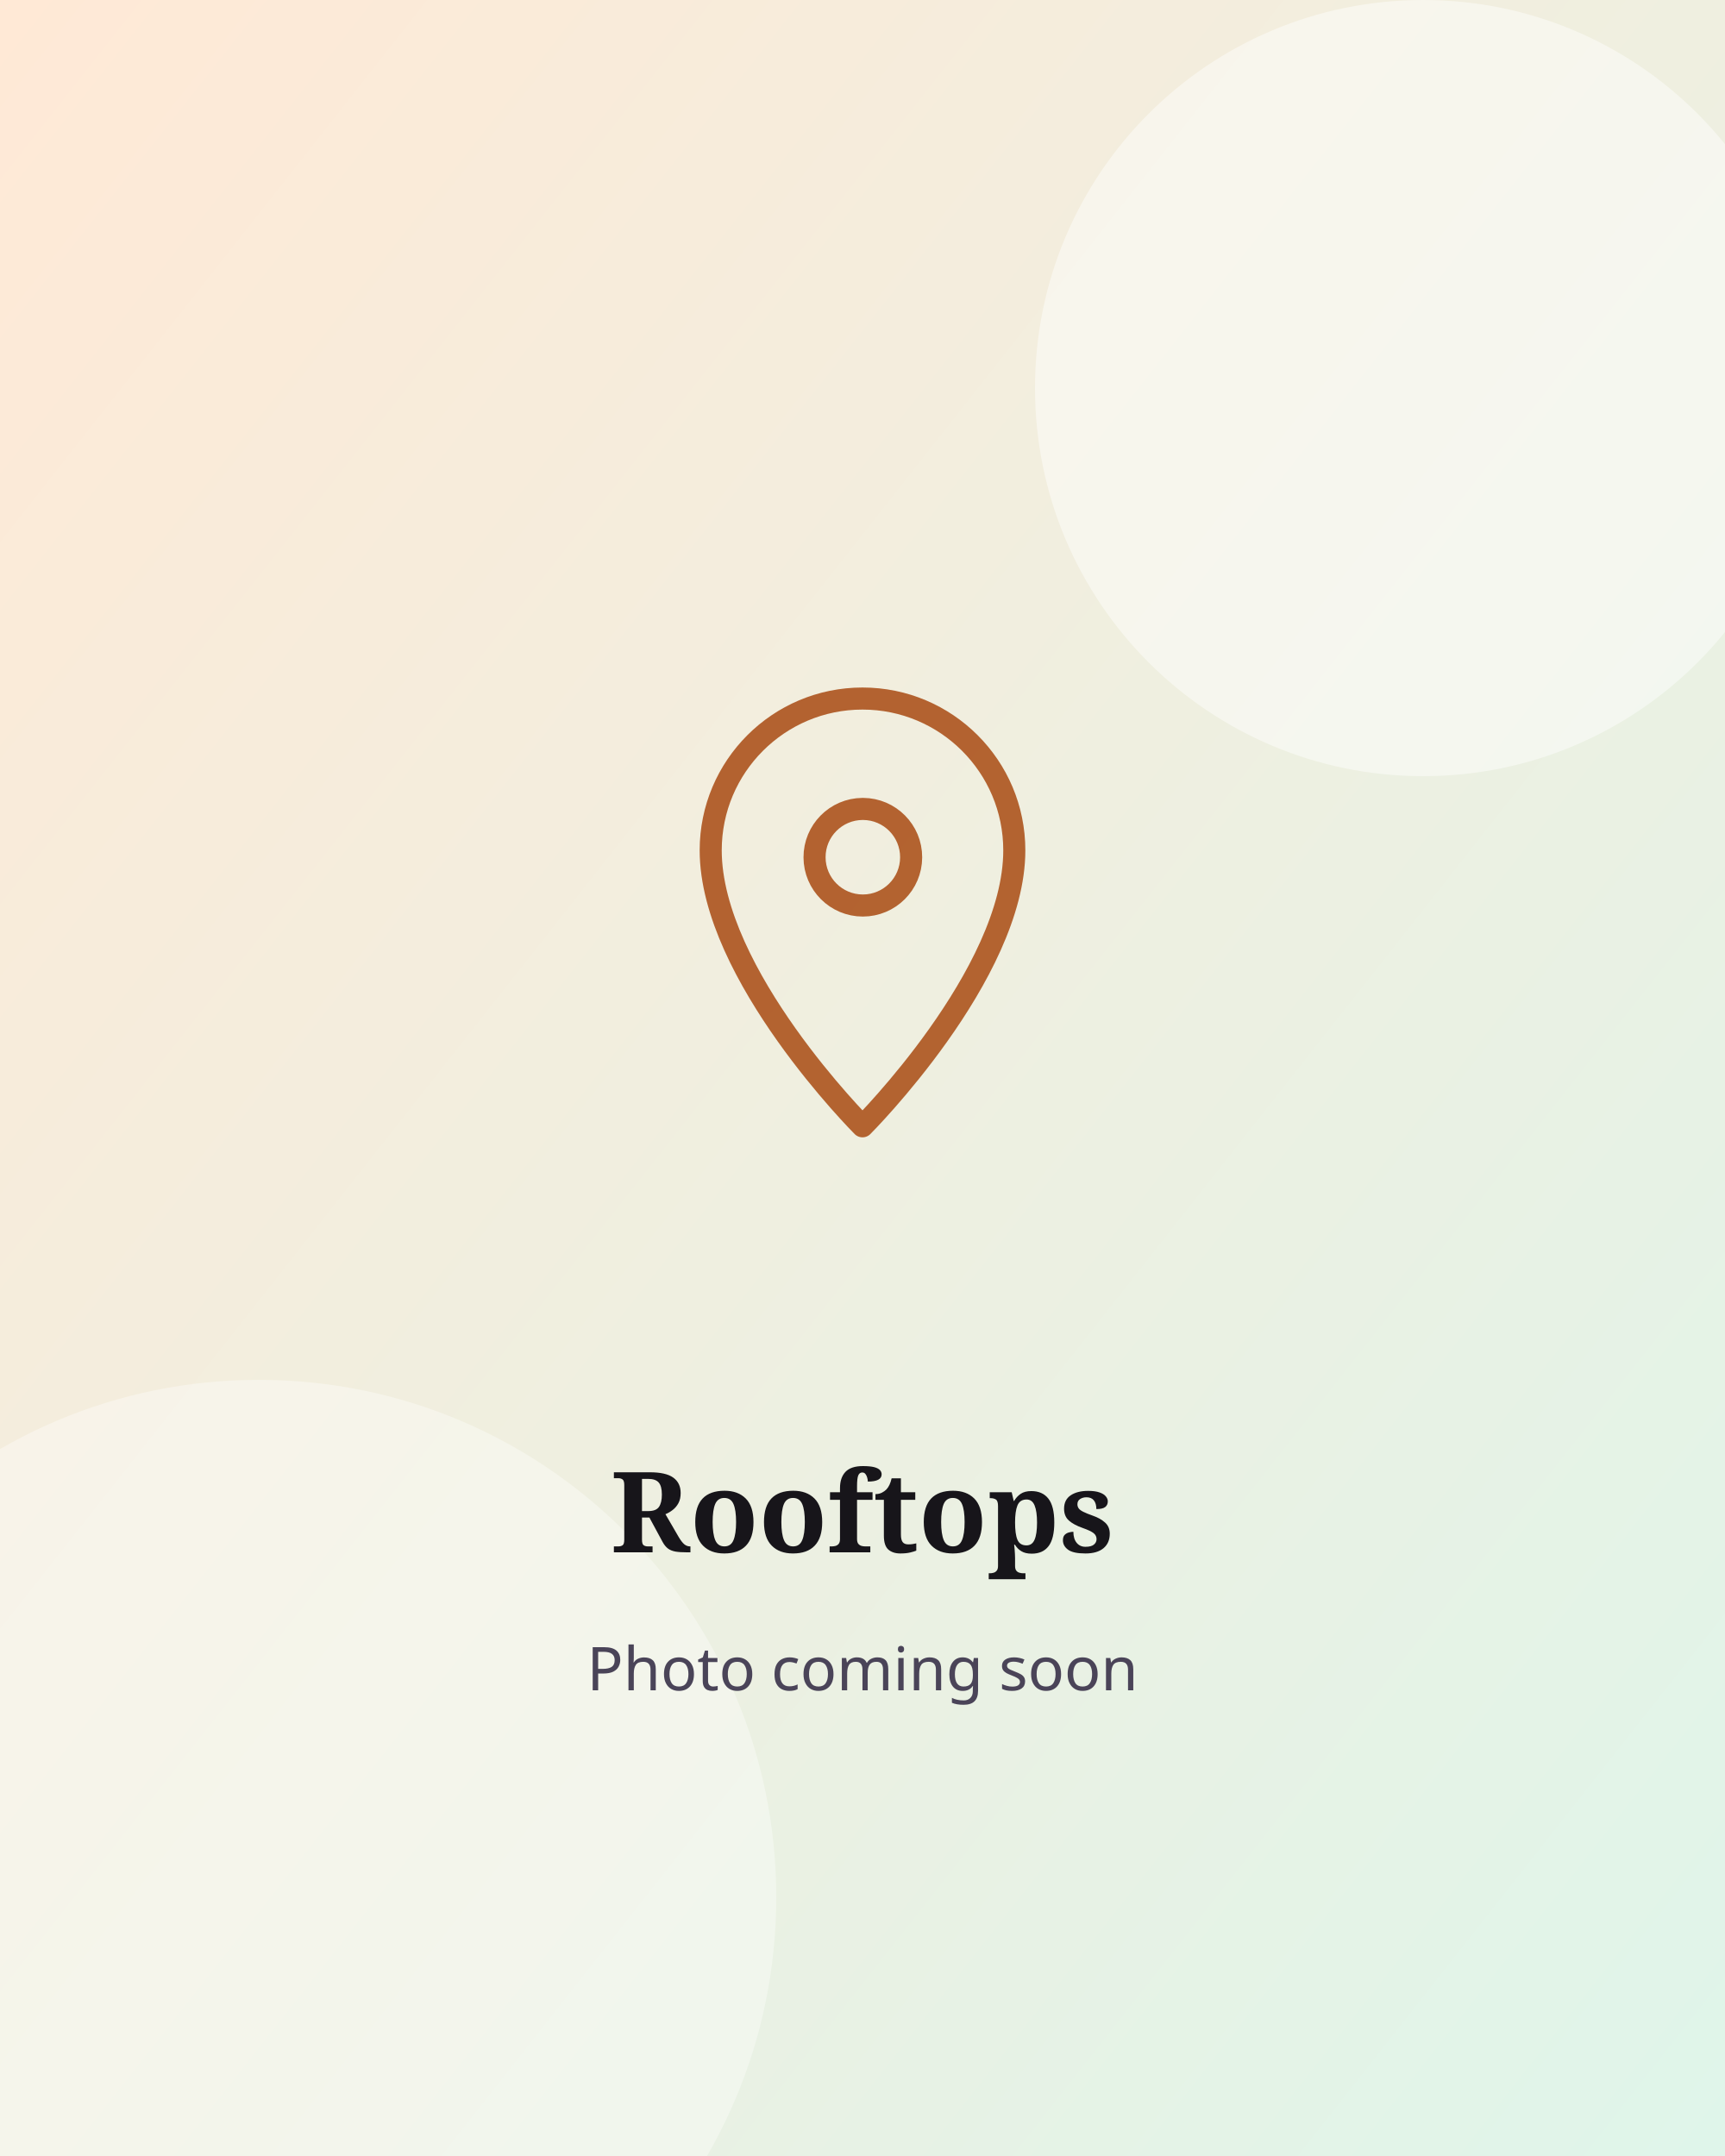
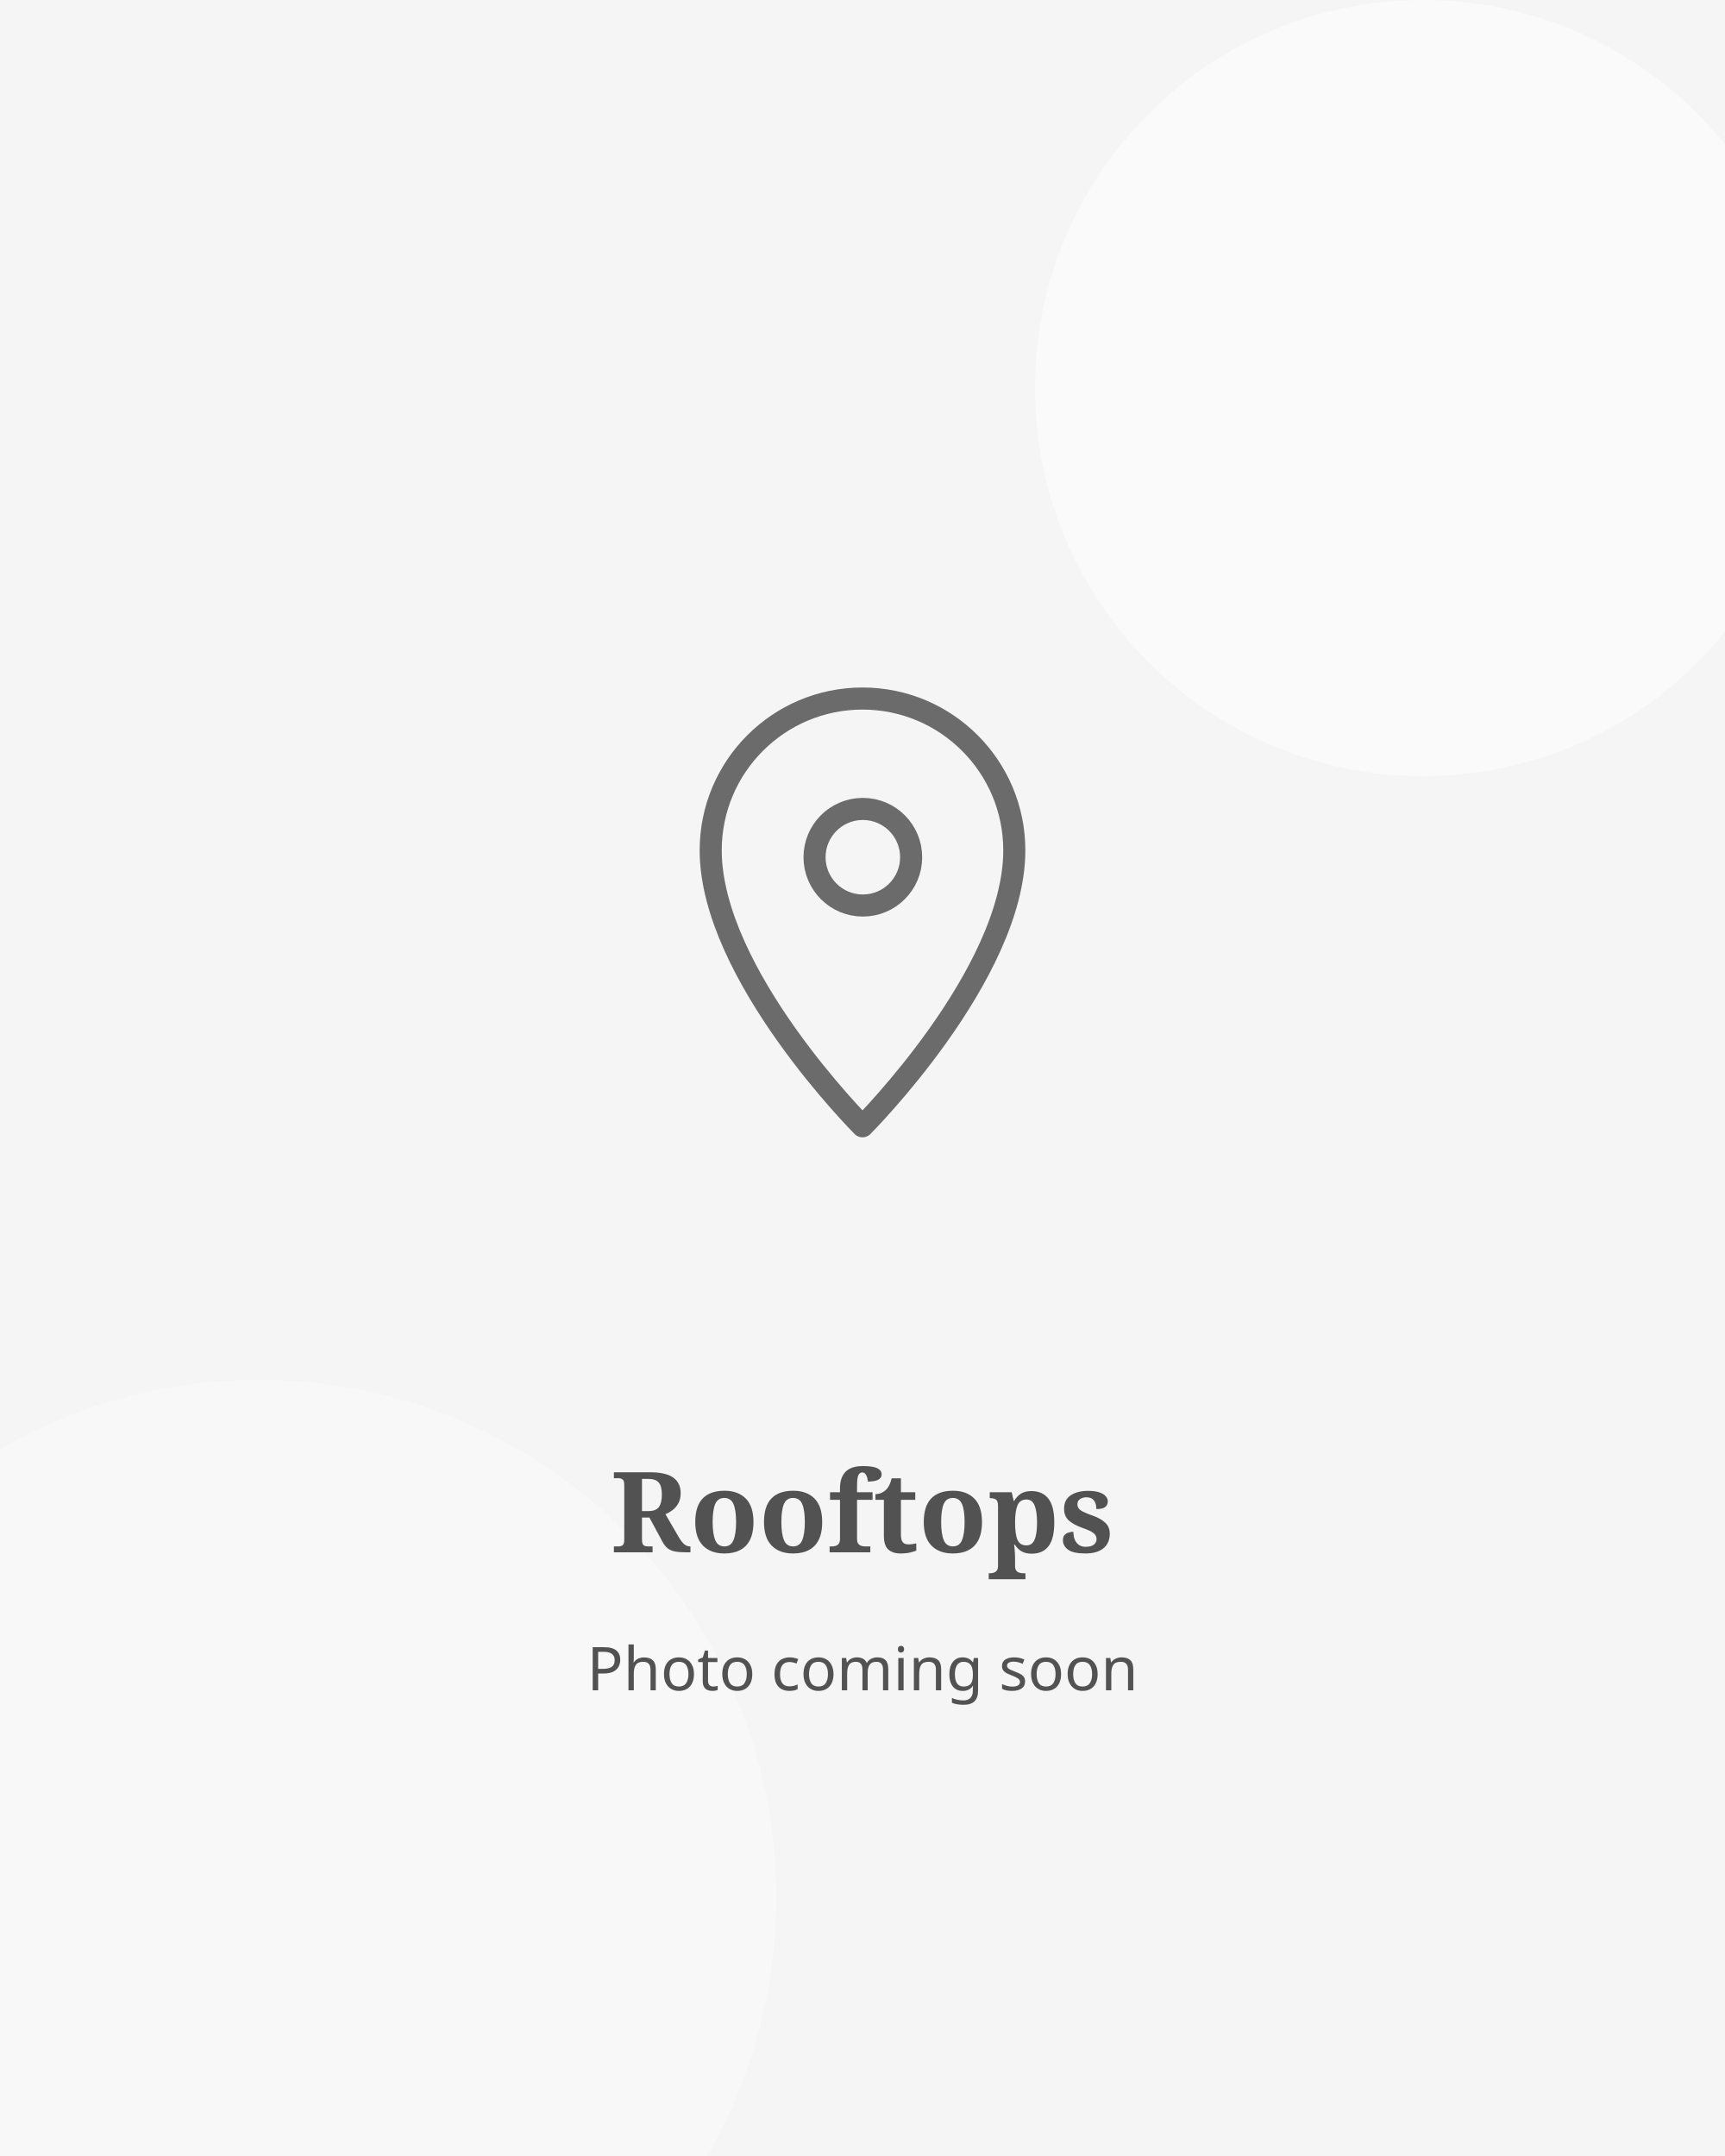
<svg xmlns="http://www.w3.org/2000/svg" viewBox="0 0 400 500" role="img" aria-label="Rooftops: photo coming soon">
  <defs>
    <linearGradient id="g" x1="0" y1="0" x2="1" y2="1">
-       <stop offset="0" stop-color="#ffe9d6" />
-       <stop offset="1" stop-color="#dff5ea" />
+       <stop offset="0" stop-color="#f5f5f5" />
+       <stop offset="1" stop-color="#f5f5f5" />
    </linearGradient>
  </defs>
  <rect width="400" height="500" fill="url(#g)" />
  <circle cx="330" cy="90" r="90" fill="#fff" opacity=".45" />
  <circle cx="60" cy="440" r="120" fill="#fff" opacity=".35" />
-   <g transform="translate(120 130) scale(1.6)" fill="none" stroke="#a84a12" stroke-width="3.2" stroke-linecap="round" stroke-linejoin="round" opacity=".85">
+   <g transform="translate(120 130) scale(1.6)" fill="none" stroke="#525252" stroke-width="3.2" stroke-linecap="round" stroke-linejoin="round" opacity=".85">
    <path d="M50 20a22 22 0 0 1 22 22c0 18-22 40-22 40S28 60 28 42a22 22 0 0 1 22-22zM50 36a7 7 0 1 0 .1 0" />
  </g>
-   <text x="200" y="360" text-anchor="middle" font-family="Georgia,serif" font-size="26" font-weight="700" fill="#17151a">Rooftops</text>
-   <text x="200" y="392" text-anchor="middle" font-family="system-ui,sans-serif" font-size="14" fill="#4a4458">Photo coming soon</text>
+   <text x="200" y="360" text-anchor="middle" font-family="Georgia,serif" font-size="26" font-weight="700" fill="#525252">Rooftops</text>
+   <text x="200" y="392" text-anchor="middle" font-family="system-ui,sans-serif" font-size="14" fill="#525252">Photo coming soon</text>
</svg>
